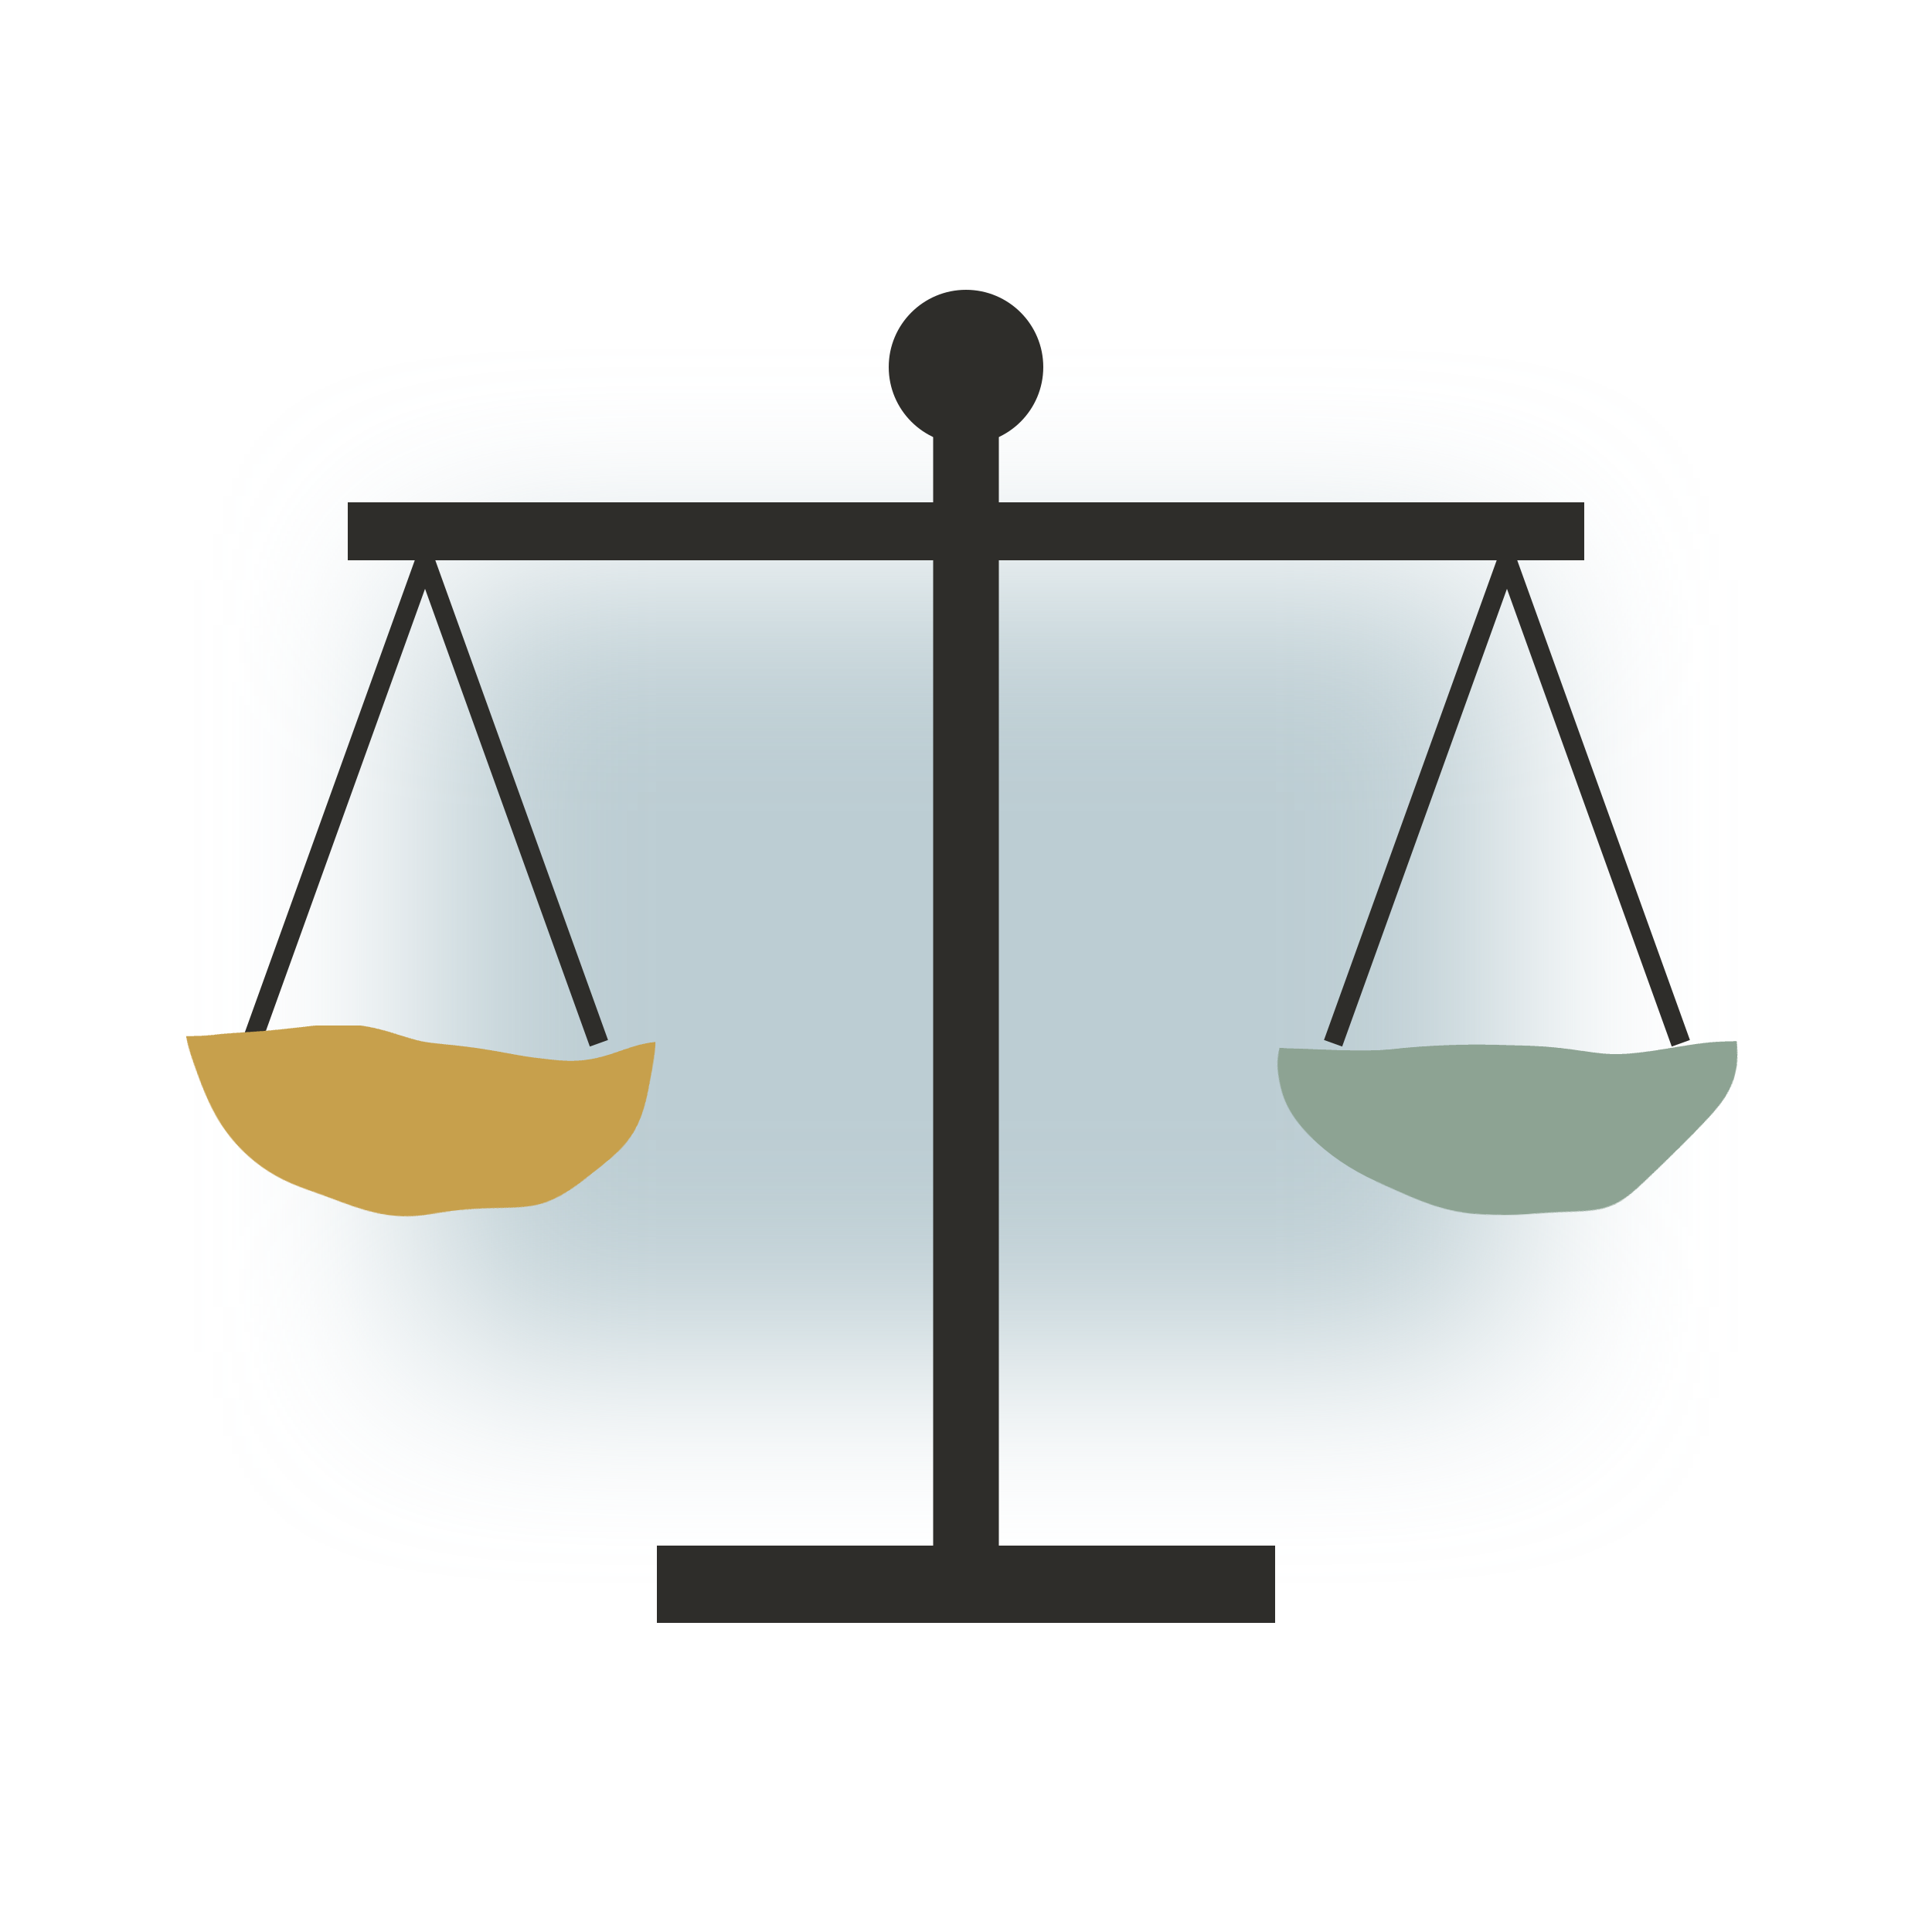
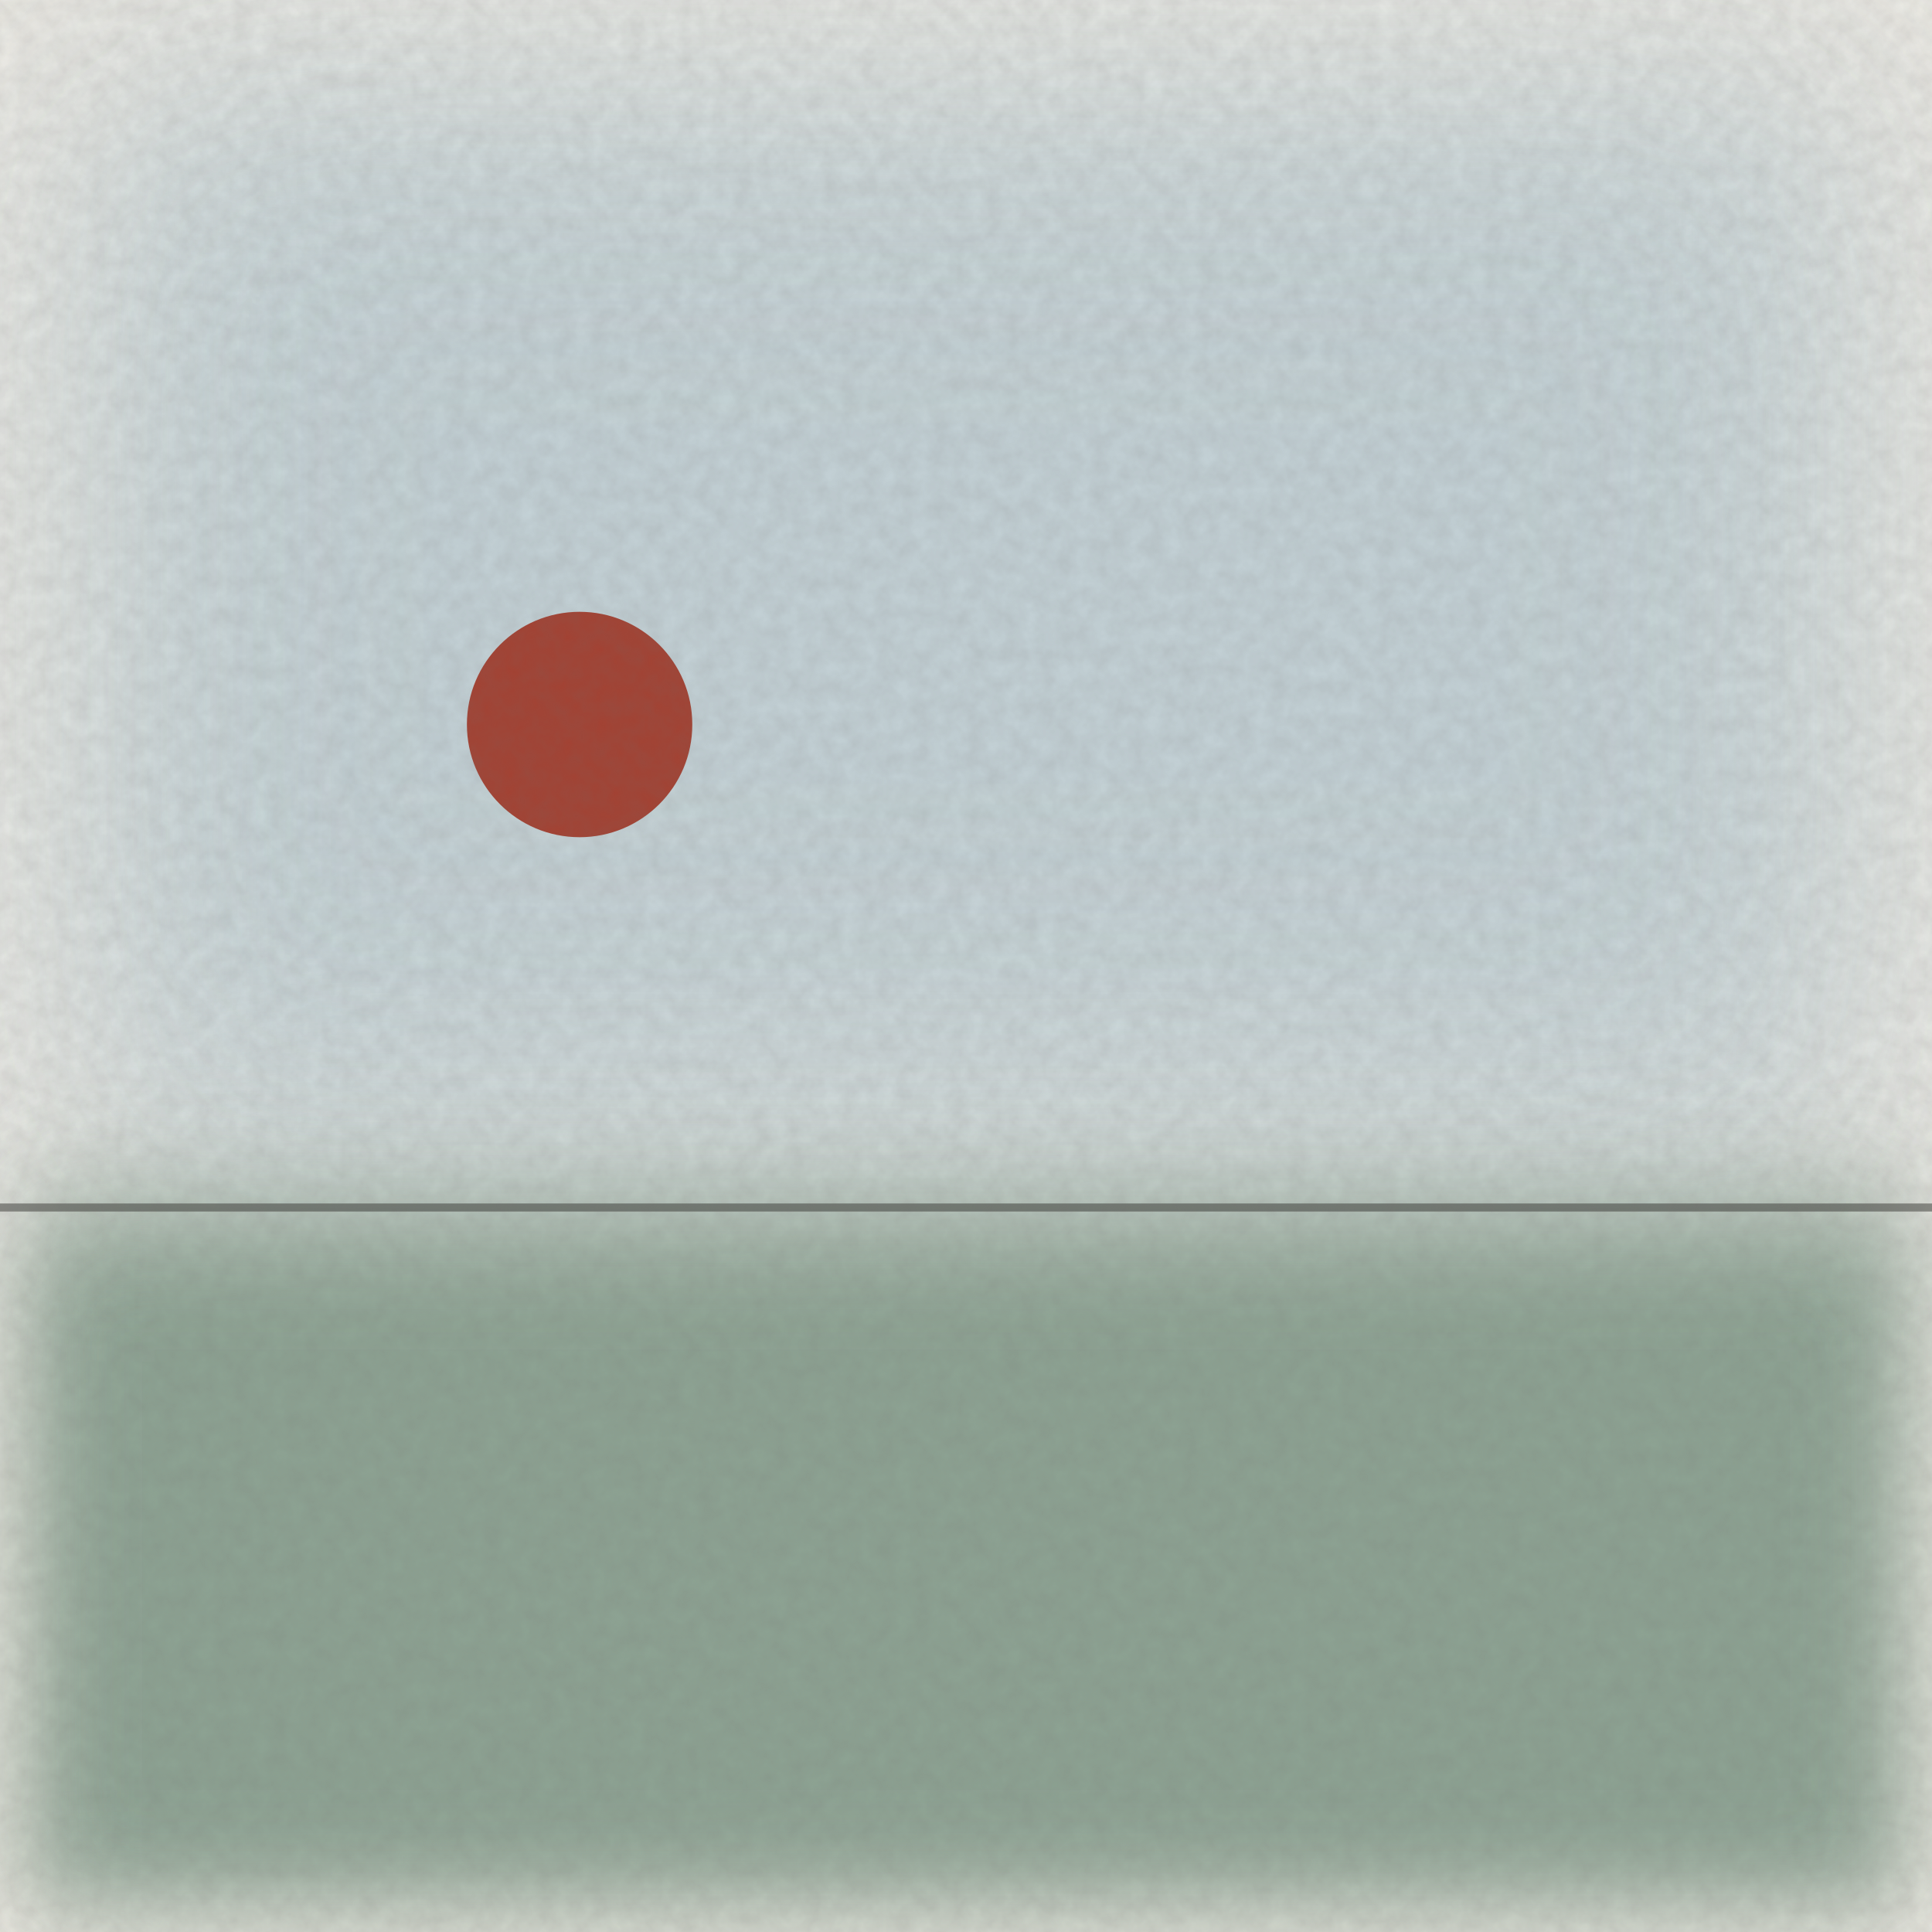
- <svg xmlns="http://www.w3.org/2000/svg" viewBox="0 0 100 100" width="100" height="100">
+ <svg xmlns="http://www.w3.org/2000/svg" viewBox="0 0 120 120" width="120" height="120">
  <defs>
-     <filter id="t" x="-10%" y="-10%" width="120%" height="120%">
-       <feTurbulence type="fractalNoise" baseFrequency="0.09" numOctaves="2" seed="22" result="n" />
-       <feDisplacementMap in="SourceGraphic" in2="n" scale="3" />
+     <clipPath id="c">
+       <rect width="120" height="120" />
+     </clipPath>
+     <filter id="b" x="-50%" y="-50%" width="200%" height="200%">
+       <feGaussianBlur stdDeviation="11" />
    </filter>
-     <filter id="s" x="-40%" y="-40%" width="180%" height="180%">
-       <feGaussianBlur stdDeviation="5" />
+     <filter id="b2" x="-50%" y="-50%" width="200%" height="200%">
+       <feGaussianBlur stdDeviation="4" />
    </filter>
-     <pattern id="d" width="4" height="4" patternUnits="userSpaceOnUse">
-       <circle cx="2" cy="2" r="0.8" fill="#8A8476" />
+     <filter id="g" x="0" y="0" width="100%" height="100%">
+       <feTurbulence type="fractalNoise" baseFrequency="0.9" numOctaves="3" seed="612" stitchTiles="stitch" />
+       <feColorMatrix type="matrix" values="0 0 0 0 0.17  0 0 0 0 0.16  0 0 0 0 0.15  0 0 0 0.55 0" />
+     </filter>
+     <pattern id="h" width="4" height="4" patternUnits="userSpaceOnUse">
+       <circle cx="2" cy="2" r="0.9" fill="#2E2D2A" />
    </pattern>
  </defs>
-   <rect x="22" y="30" width="56" height="40" fill="#BCCDD3" filter="url(#s)" />
-   <rect x="48.3" y="20" width="3.4" height="60" fill="#2E2D2A" />
-   <rect x="18" y="26" width="64" height="3" fill="#2E2D2A" />
-   <rect x="34" y="80" width="32" height="4" fill="#2E2D2A" />
-   <circle cx="50" cy="19" r="4" fill="#2E2D2A" />
-   <path d="M22 29 L13 54 M22 29 L31 54 M78 29 L69 54 M78 29 L87 54" stroke="#2E2D2A" stroke-width="1" />
-   <g filter="url(#t)">
-     <path d="M10 54 h24 a12 9 0 0 1 -24 0 z" fill="#C7A04C" />
-     <path d="M66 54 h24 a12 9 0 0 1 -24 0 z" fill="#8DA393" />
+   <g clip-path="url(#c)">
+     <rect width="120" height="120" fill="#F2EFE8" />
+     <rect x="-20" y="-20" width="160" height="95" fill="#BCCDD3" opacity="0.85" filter="url(#b)" />
+     <rect x="-20" y="75" width="160" height="80" fill="#8DA393" filter="url(#b2)" />
+     <circle cx="36" cy="45" r="7" fill="#A23A2A" opacity="0.95" />
+     <line x1="0" y1="75" x2="120" y2="75" stroke="#2E2D2A" stroke-width="0.5" opacity="0.5" />
+     <rect width="120" height="120" filter="url(#g)" opacity="0.35" />
  </g>
</svg>
